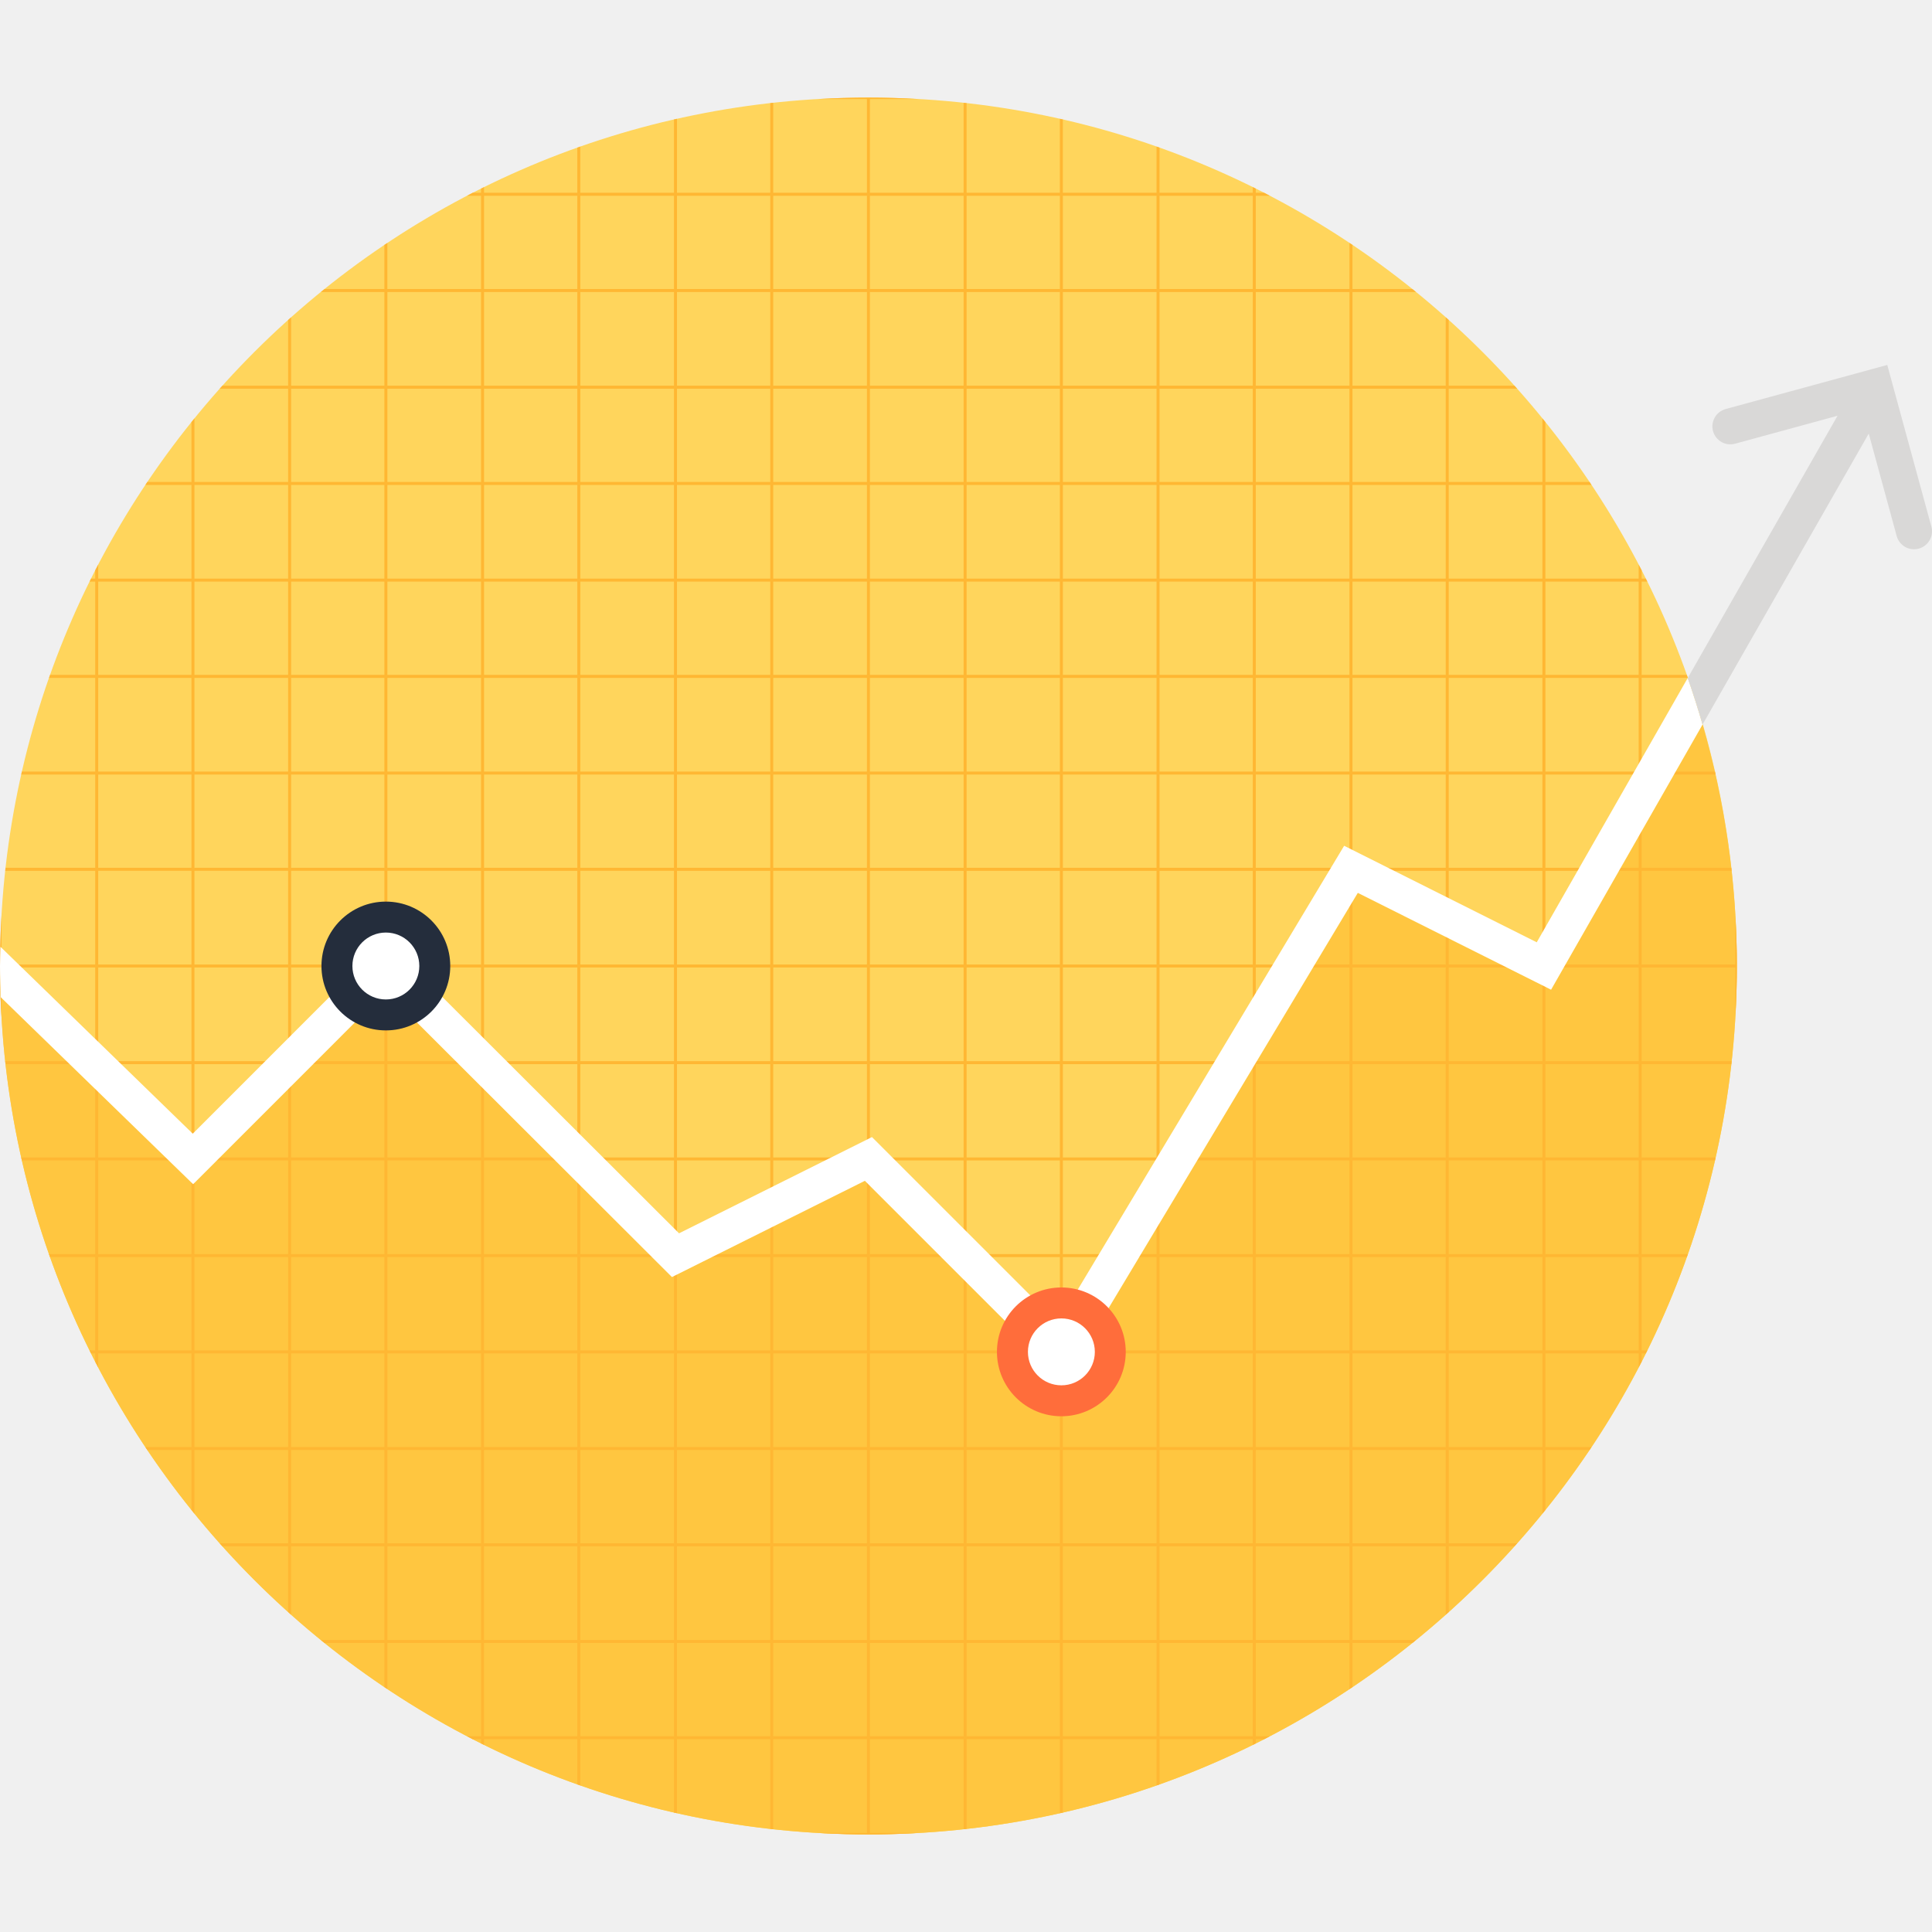
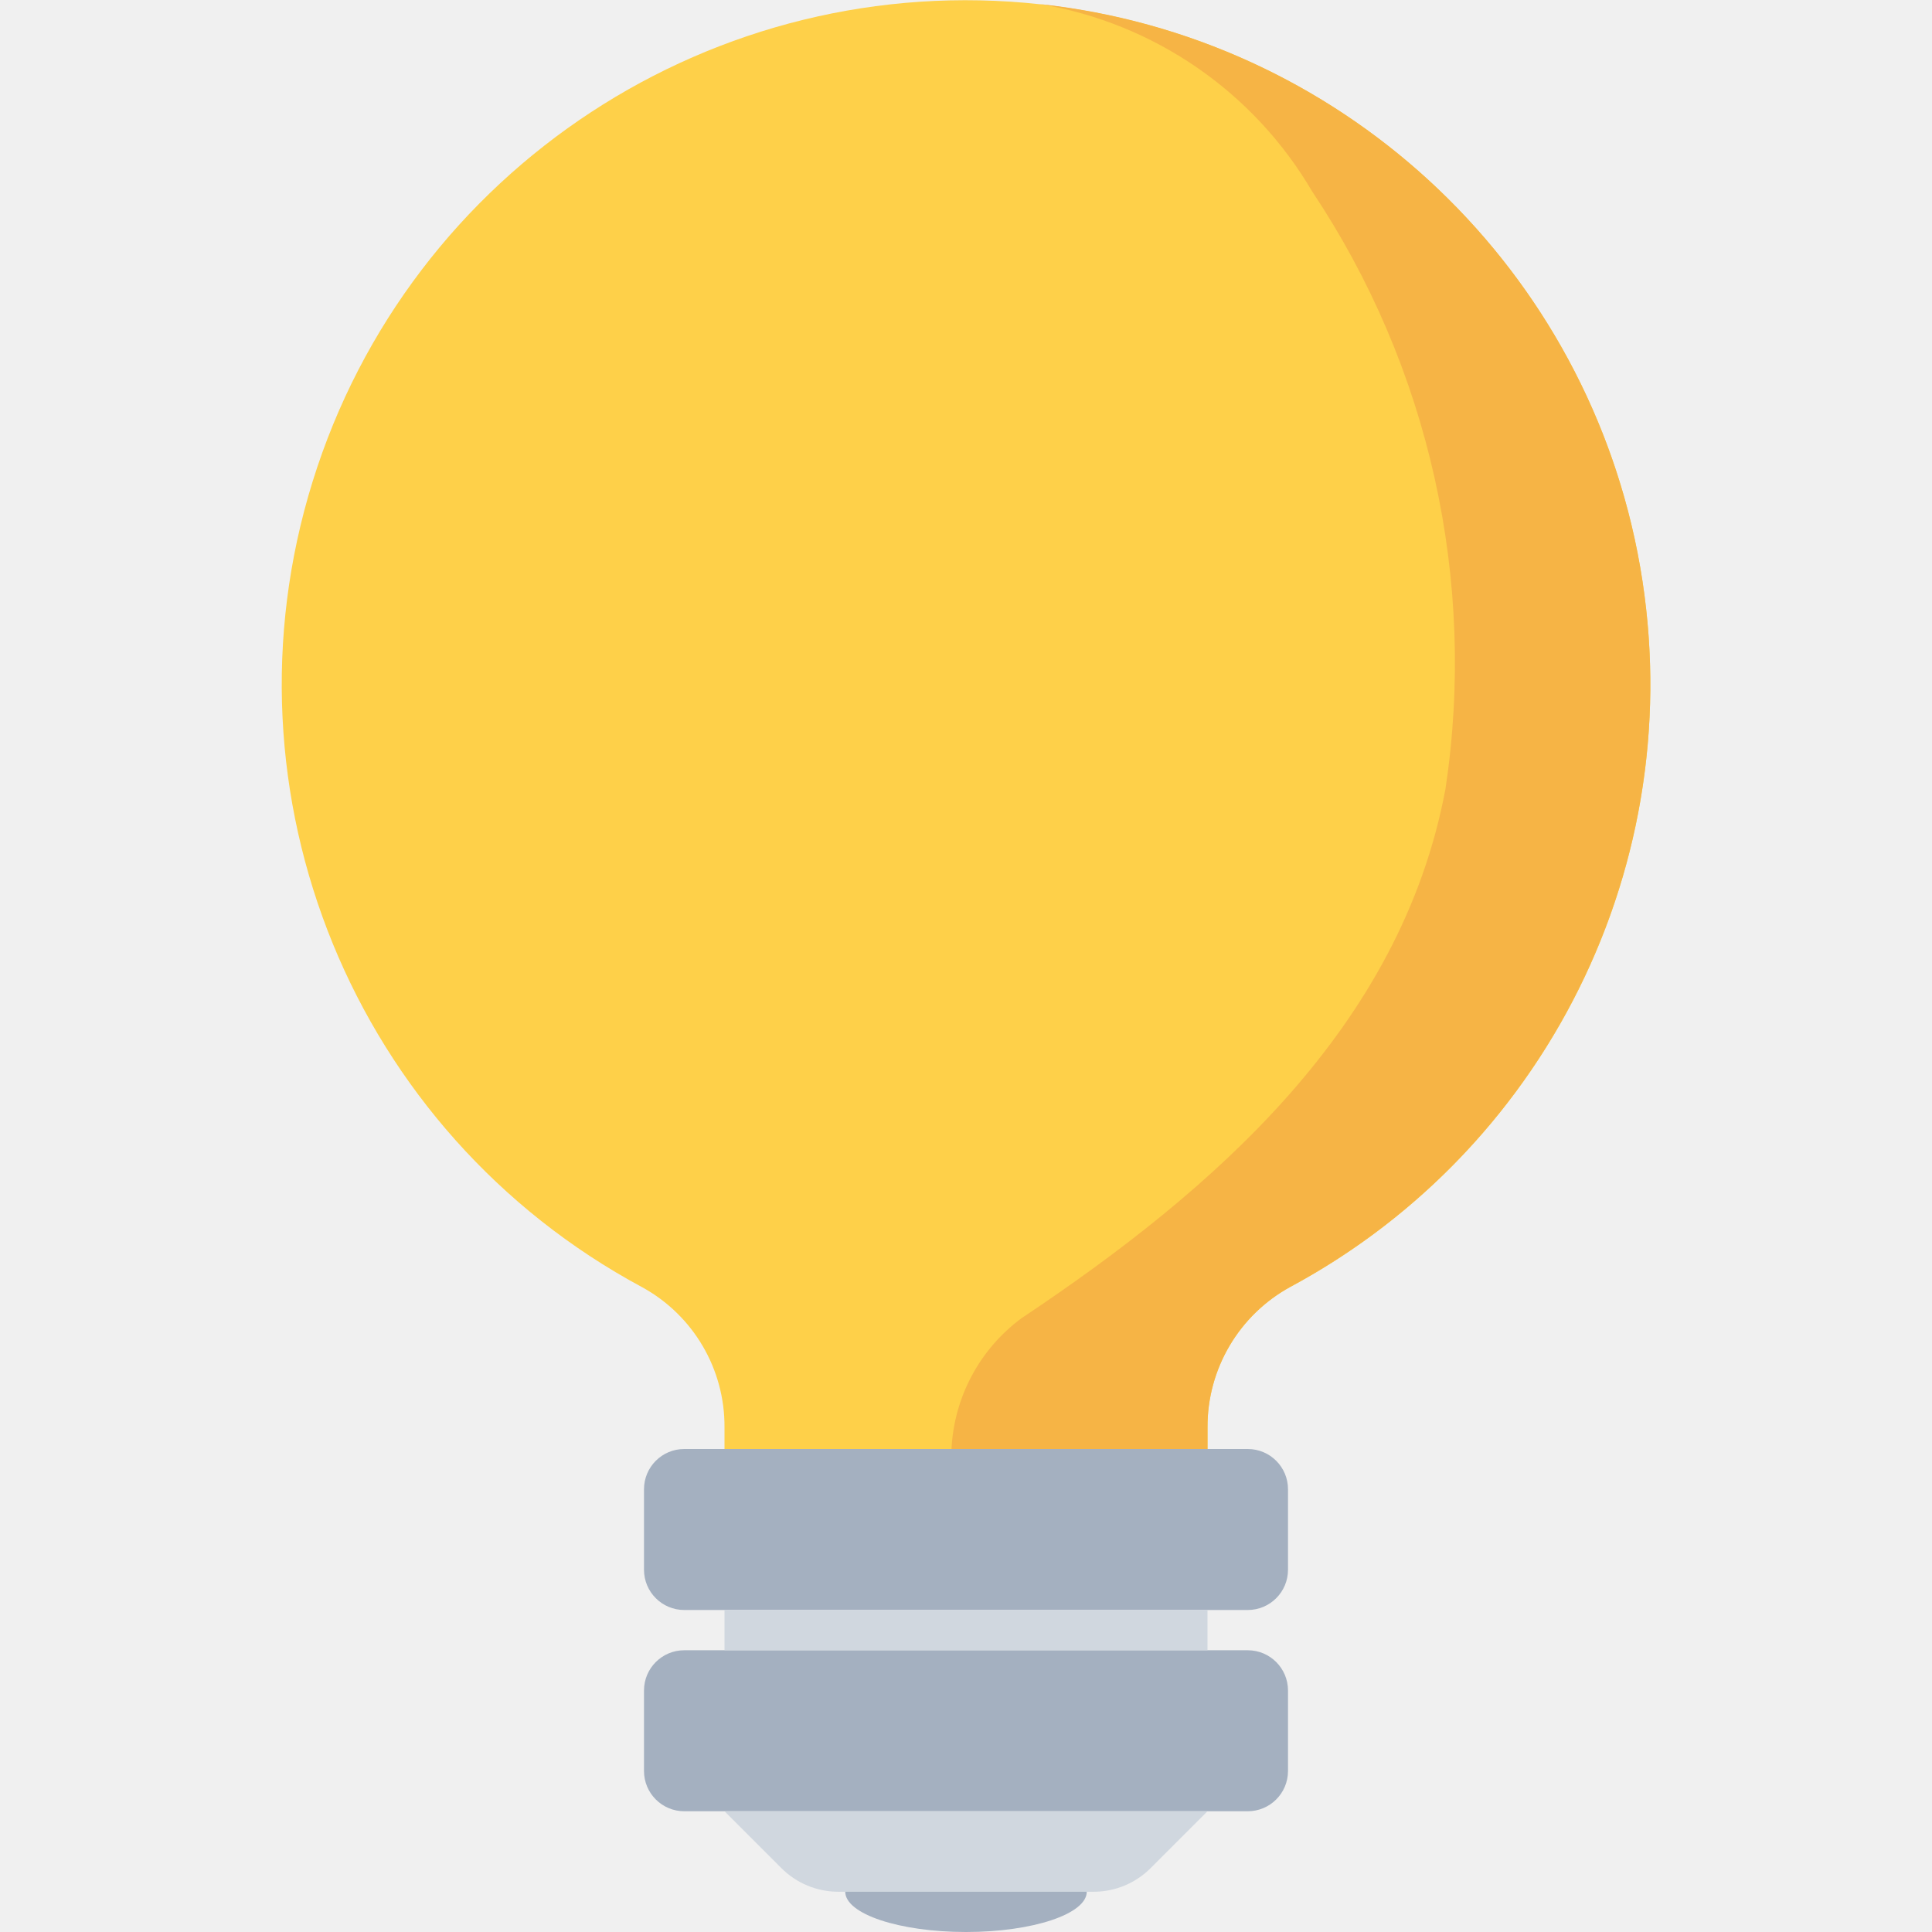
- <svg xmlns="http://www.w3.org/2000/svg" version="1.1" id="Layer_1" x="0px" y="0px" viewBox="0 0 512 512" style="enable-background:new 0 0 512 512;" xml:space="preserve">
-   <circle style="fill:#FFD55C;" cx="230.148" cy="256.001" r="230.138" />
-   <path style="fill:#FFC640;" d="M451.194,192l-40.143,70.277l-51.218-25.664l-77.615,129.322l-53.018-53.015l-51.126,25.506  l-75.809-75.695l-51.082,51.085L0.213,264.268c-0.099-2.749-0.21-5.494-0.21-8.269c0,127.1,103.039,230.14,230.14,230.14  c127.104,0,230.14-103.039,230.14-230.14C460.282,233.782,457.07,212.326,451.194,192z" />
-   <path style="fill:#FFB733;" d="M0.4,269.378v-12.982H25.23v24.826H1.385c0.029,0.265,0.061,0.529,0.091,0.794H25.23v24.715H5.626  c0.059,0.264,0.113,0.53,0.173,0.794H25.23v24.829H12.991c0.093,0.265,0.186,0.529,0.28,0.794H25.23v24.715h-1.494  c0.131,0.265,0.263,0.529,0.394,0.794h1.099v2.207c0.259,0.505,0.531,1.002,0.794,1.504v-3.711h24.712v24.823H38.523  c0.176,0.264,0.346,0.531,0.522,0.794h11.69v15.855c0.265,0.329,0.527,0.658,0.794,0.986v-16.84h24.826v24.715H58.237  c0.236,0.265,0.467,0.53,0.704,0.794h17.416v17.416c0.263,0.237,0.529,0.469,0.794,0.704v-18.12h24.715v24.829H85.028  c0.328,0.266,0.657,0.529,0.986,0.794h15.852v11.688c0.263,0.177,0.53,0.346,0.794,0.522v-12.21h24.826v24.715h-3.705  c0.502,0.263,1,0.534,1.504,0.794h2.201v1.096c0.265,0.132,0.528,0.264,0.794,0.394v-1.491h24.718v11.957  c0.265,0.094,0.529,0.187,0.794,0.28v-12.237h24.823v19.427c0.264,0.06,0.529,0.114,0.794,0.173v-19.6h24.718v23.751  c0.265,0.03,0.528,0.062,0.794,0.091v-23.842h24.826v24.826h-12.982c4.429,0.254,8.887,0.396,13.379,0.396s8.95-0.143,13.379-0.396  h-12.982v-24.826h24.829v23.842c0.265-0.029,0.529-0.061,0.794-0.091v-23.751h24.712v19.601c0.264-0.059,0.53-0.113,0.794-0.173  v-19.428h24.826v12.237c0.265-0.093,0.529-0.186,0.794-0.28v-11.957h24.712v1.494c0.265-0.131,0.529-0.263,0.794-0.394v-1.099h2.207  c0.504-0.259,1.002-0.531,1.504-0.794h-3.711v-24.715h24.829v12.213c0.264-0.176,0.531-0.346,0.794-0.522v-11.69h15.855  c0.329-0.265,0.658-0.527,0.986-0.794h-16.84v-24.829h24.715v18.123c0.264-0.236,0.53-0.467,0.794-0.704v-17.419h17.419  c0.237-0.263,0.469-0.529,0.704-0.794h-18.123v-24.715h24.826v16.844c0.266-0.328,0.529-0.657,0.794-0.986v-15.859h11.694  c0.177-0.263,0.346-0.53,0.522-0.794h-12.22v-24.825h24.715v3.711c0.263-0.502,0.534-1,0.794-1.504v-2.207h1.099  c0.132-0.265,0.264-0.528,0.394-0.794h-1.494v-24.715h11.959c0.094-0.265,0.187-0.529,0.28-0.794h-12.239v-24.829h19.431  c0.06-0.264,0.114-0.529,0.173-0.794h-19.604v-24.715h23.754c0.03-0.265,0.062-0.528,0.091-0.794h-23.845v-24.826h24.829v12.982  c0.254-4.429,0.396-8.887,0.396-13.379c0-4.493-0.143-8.95-0.396-13.379V255.6h-24.829v-24.826h23.845  c-0.029-0.265-0.061-0.529-0.091-0.794h-23.754v-24.715h19.604c-0.059-0.264-0.113-0.53-0.173-0.794h-19.431v-24.829h12.239  c-0.093-0.265-0.186-0.529-0.28-0.794h-11.959v-24.715h1.494c-0.131-0.265-0.263-0.529-0.394-0.794h-1.099v-2.207  c-0.259-0.505-0.531-1.002-0.794-1.504v3.711h-24.715v-24.823h12.216c-0.176-0.264-0.346-0.531-0.522-0.794h-11.694v-15.859  c-0.265-0.329-0.527-0.658-0.794-0.986v16.844h-24.826v-24.715h18.123c-0.236-0.264-0.467-0.53-0.704-0.794h-17.419V84.796  c-0.263-0.237-0.529-0.469-0.794-0.704v18.123h-24.715v-24.83h16.84c-0.328-0.266-0.657-0.529-0.986-0.794h-15.855v-11.69  c-0.263-0.177-0.53-0.347-0.794-0.522v12.213h-24.829V51.876h3.711c-0.502-0.263-1-0.534-1.504-0.794h-2.207v-1.099  c-0.265-0.132-0.528-0.264-0.794-0.394v1.494h-24.712V39.125c-0.265-0.094-0.529-0.187-0.794-0.28v12.237h-24.826V31.655  c-0.264-0.06-0.529-0.114-0.794-0.173v19.601h-24.712V27.332c-0.265-0.03-0.528-0.062-0.794-0.091v23.842h-24.829V26.256h12.982  c-4.429-0.254-8.887-0.396-13.379-0.396s-8.95,0.143-13.379,0.396h12.982v24.826h-24.826V27.241  c-0.265,0.029-0.529,0.061-0.794,0.091v23.751h-24.718v-19.6c-0.264,0.059-0.53,0.113-0.794,0.173v19.427h-24.823V38.846  c-0.265,0.093-0.529,0.186-0.794,0.28v11.957h-24.718v-1.491c-0.265,0.131-0.529,0.263-0.794,0.394v1.096h-2.201  c-0.504,0.259-1.002,0.531-1.504,0.794h3.705v24.715h-24.826V64.381c-0.264,0.176-0.531,0.346-0.794,0.522v11.689H86.013  c-0.329,0.265-0.658,0.527-0.986,0.794h16.837v24.829H77.149v-18.12c-0.264,0.236-0.53,0.467-0.794,0.704v17.416H58.94  c-0.237,0.263-0.469,0.529-0.704,0.794h18.12v24.715H51.529v-16.84c-0.267,0.328-0.529,0.657-0.794,0.986v15.855h-11.69  c-0.177,0.263-0.347,0.53-0.522,0.794h12.213v24.823H26.024v-3.711c-0.263,0.502-0.534,1-0.794,1.504v2.207H24.13  c-0.132,0.265-0.264,0.528-0.394,0.794h1.494v24.715H13.27c-0.094,0.265-0.187,0.529-0.28,0.794H25.23v24.829H5.799  c-0.06,0.264-0.114,0.529-0.173,0.794H25.23v24.715H1.476c-0.03,0.265-0.062,0.528-0.091,0.794H25.23v24.826H0.4v-12.982  c-0.254,4.429-0.396,8.887-0.396,13.379C0.004,260.494,0.146,264.949,0.4,269.378z M26.024,256.395h24.712v24.826H26.024V256.395z   M102.658,307.525h24.826v24.829h-24.826V307.525z M101.865,332.354H77.149v-24.829h24.715V332.354z M229.746,282.016v24.715  h-24.826v-24.715H229.746z M204.919,281.222v-24.826h24.826v24.826H204.919z M230.54,282.016h24.829v24.715H230.54V282.016z   M230.54,281.222v-24.826h24.829v24.826H230.54z M256.163,256.395h24.712v24.826h-24.712V256.395z M256.163,255.602v-24.826h24.712  v24.826H256.163z M255.37,255.602h-24.829v-24.826h24.829V255.602z M230.54,229.982v-24.715h24.829v24.715H230.54z M229.746,229.982  h-24.826v-24.715h24.826L229.746,229.982L229.746,229.982z M229.746,230.775v24.826h-24.826v-24.826H229.746z M204.126,255.602  h-24.718v-24.826h24.718V255.602z M204.126,256.395v24.826h-24.718v-24.826H204.126z M178.614,281.222h-24.823v-24.826h24.823  V281.222z M178.614,282.016v24.715h-24.823v-24.715H178.614z M179.407,282.016h24.718v24.715h-24.718V282.016z M204.126,307.525  v24.829h-24.718v-24.829H204.126z M204.919,307.525h24.826v24.829h-24.826V307.525z M229.746,333.148v24.715h-24.826v-24.715  H229.746z M230.54,333.148h24.829v24.715H230.54V333.148z M230.54,332.354v-24.829h24.829v24.829H230.54z M256.163,307.525h24.712  v24.829h-24.712V307.525z M256.163,306.731v-24.715h24.712v24.715H256.163z M281.669,282.016h24.826v24.715h-24.826V282.016z   M281.669,281.222v-24.826h24.826v24.826H281.669z M307.289,256.395h24.712v24.826h-24.712V256.395z M307.289,255.602v-24.826  h24.712v24.826H307.289z M306.495,255.602h-24.826v-24.826h24.826V255.602z M281.669,229.982v-24.715h24.826v24.715H281.669z   M280.875,229.982h-24.712v-24.715h24.712V229.982z M256.163,204.473v-24.829h24.712v24.829H256.163z M255.37,204.473h-24.829  v-24.829h24.829V204.473z M230.54,178.85v-24.715h24.829v24.715H230.54z M229.746,178.85h-24.826v-24.715h24.826L229.746,178.85  L229.746,178.85z M229.746,179.644v24.829h-24.826v-24.829H229.746z M204.126,204.473h-24.718v-24.829h24.718V204.473z   M204.126,205.267v24.715h-24.718v-24.715H204.126z M178.614,229.982h-24.823v-24.715h24.823V229.982z M178.614,230.775v24.826  h-24.823v-24.826H178.614z M152.997,255.602h-24.718v-24.826h24.718V255.602z M152.997,256.395v24.826h-24.718v-24.826H152.997z   M152.997,282.016v24.715h-24.718v-24.715H152.997z M152.997,307.525v24.829h-24.718v-24.829H152.997z M153.791,307.525h24.823  v24.829h-24.823V307.525z M178.614,333.148v24.715h-24.823v-24.715H178.614z M179.407,333.148h24.718v24.715h-24.718V333.148z   M204.126,358.657v24.823h-24.718v-24.823H204.126z M204.919,358.657h24.826v24.823h-24.826V358.657z M230.54,358.657h24.829v24.823  H230.54V358.657z M256.163,358.657h24.712v24.823h-24.712V358.657z M256.163,357.863v-24.715h24.712v24.715H256.163z   M281.669,333.148h24.826v24.715h-24.826V333.148z M281.669,332.354v-24.829h24.826v24.829H281.669z M307.289,307.525h24.712v24.829  h-24.712V307.525z M307.289,306.731v-24.715h24.712v24.715H307.289z M332.795,282.016h24.829v24.715h-24.829V282.016z   M332.795,281.222v-24.826h24.829v24.826H332.795z M332.795,255.602v-24.826h24.829v24.826H332.795z M332.795,229.982v-24.715  h24.829v24.715H332.795z M332.001,229.982h-24.712v-24.715h24.712V229.982z M307.289,204.473v-24.829h24.712v24.829H307.289z   M306.495,204.473h-24.826v-24.829h24.826V204.473z M281.669,178.85v-24.715h24.826v24.715H281.669z M280.875,178.85h-24.712  v-24.715h24.712V178.85z M256.163,153.34v-24.823h24.712v24.823H256.163z M255.37,153.34h-24.829v-24.823h24.829V153.34z   M229.746,153.34h-24.826v-24.823h24.826L229.746,153.34L229.746,153.34z M204.126,153.34h-24.718v-24.823h24.718V153.34z   M204.126,154.134v24.715h-24.718v-24.715H204.126z M178.614,178.85h-24.823v-24.715h24.823V178.85z M178.614,179.644v24.829  h-24.823v-24.829H178.614z M152.997,204.473h-24.718v-24.829h24.718V204.473z M152.997,205.267v24.715h-24.718v-24.715H152.997z   M127.485,229.982h-24.826v-24.715h24.826V229.982z M127.485,230.775v24.826h-24.826v-24.826H127.485z M127.485,256.395v24.826  h-24.826v-24.826H127.485z M127.485,282.016v24.715h-24.826v-24.715H127.485z M127.485,333.148v24.715h-24.826v-24.715H127.485z   M128.279,333.148h24.718v24.715h-24.718V333.148z M152.997,358.657v24.823h-24.718v-24.823H152.997z M153.791,358.657h24.823  v24.823h-24.823V358.657z M178.614,384.273v24.715h-24.823v-24.715H178.614z M179.407,384.273h24.718v24.715h-24.718V384.273z   M204.919,384.273h24.826v24.715h-24.826V384.273z M230.54,384.273h24.829v24.715H230.54V384.273z M256.163,384.273h24.712v24.715  h-24.712V384.273z M281.669,384.273h24.826v24.715h-24.826V384.273z M281.669,383.481v-24.823h24.826v24.823H281.669z   M307.289,358.657h24.712v24.823h-24.712V358.657z M307.289,357.863v-24.715h24.712v24.715H307.289z M332.795,333.148h24.829v24.715  h-24.829V333.148z M332.795,332.354v-24.829h24.829v24.829H332.795z M358.418,307.525h24.715v24.829h-24.715V307.525z   M358.418,306.731v-24.715h24.715v24.715H358.418z M358.418,281.222v-24.826h24.715v24.826H358.418z M358.418,255.602v-24.826  h24.715v24.826H358.418z M358.418,229.982v-24.715h24.715v24.715H358.418z M358.418,204.473v-24.829h24.715v24.829H358.418z   M357.625,204.473h-24.83v-24.829h24.829L357.625,204.473L357.625,204.473z M332.795,178.85v-24.715h24.829v24.715H332.795z   M332.001,178.85h-24.712v-24.715h24.712V178.85z M307.289,153.34v-24.823h24.712v24.823H307.289z M306.495,153.34h-24.826v-24.823  h24.826V153.34z M281.669,127.723v-24.715h24.826v24.715H281.669z M280.875,127.723h-24.712v-24.715h24.712V127.723z   M255.37,127.723h-24.829v-24.715h24.829V127.723z M229.746,127.723h-24.826v-24.715h24.826L229.746,127.723L229.746,127.723z   M204.126,127.723h-24.718v-24.715h24.718V127.723z M178.614,127.723h-24.823v-24.715h24.823V127.723z M178.614,128.517v24.823  h-24.823v-24.823H178.614z M152.997,153.34h-24.718v-24.823h24.718V153.34z M152.997,154.134v24.715h-24.718v-24.715H152.997z   M127.485,178.85h-24.826v-24.715h24.826V178.85z M127.485,179.644v24.829h-24.826v-24.829H127.485z M101.865,204.473H77.149  v-24.829h24.715V204.473z M101.865,205.267v24.715H77.149v-24.715H101.865z M101.865,230.775v24.826H77.149v-24.826H101.865z   M101.865,256.395v24.826H77.149v-24.826H101.865z M101.865,282.016v24.715H77.149v-24.715H101.865z M76.355,306.731H51.529v-24.715  h24.826C76.355,282.016,76.355,306.731,76.355,306.731z M76.355,307.525v24.829H51.529v-24.829H76.355z M76.355,333.148v24.715  H51.529v-24.715H76.355z M77.149,333.148h24.715v24.715H77.149V333.148z M101.865,358.657v24.823H77.149v-24.823H101.865z   M102.658,358.657h24.826v24.823h-24.826V358.657z M127.485,384.273v24.715h-24.826v-24.715H127.485z M128.279,384.273h24.718  v24.715h-24.718V384.273z M152.997,409.783v24.829h-24.718v-24.829H152.997z M153.791,409.783h24.823v24.829h-24.823V409.783z   M179.407,409.783h24.718v24.829h-24.718V409.783z M204.919,409.783h24.826v24.829h-24.826V409.783z M230.54,409.783h24.829v24.829  H230.54V409.783z M256.163,409.783h24.712v24.829h-24.712V409.783z M281.669,409.783h24.826v24.829h-24.826V409.783z   M307.289,409.783h24.712v24.829h-24.712V409.783z M307.289,408.989v-24.715h24.712v24.715H307.289z M332.795,384.273h24.829v24.715  h-24.829V384.273z M332.795,383.481v-24.823h24.829v24.823H332.795z M358.418,358.657h24.715v24.823h-24.715V358.657z   M358.418,357.863v-24.715h24.715v24.715H358.418z M383.927,333.148h24.826v24.715h-24.826V333.148z M383.927,332.354v-24.829  h24.826v24.829H383.927z M383.927,306.731v-24.715h24.826v24.715H383.927z M383.927,281.222v-24.826h24.826v24.826H383.927z   M383.927,255.602v-24.826h24.826v24.826H383.927z M383.927,229.982v-24.715h24.826v24.715H383.927z M383.927,204.473v-24.829  h24.826v24.829H383.927z M383.927,178.85v-24.715h24.826v24.715H383.927z M383.133,178.85h-24.715v-24.715h24.715V178.85z   M358.418,153.34v-24.823h24.715v24.823H358.418z M357.625,153.34h-24.83v-24.823h24.829L357.625,153.34L357.625,153.34z   M332.795,127.723v-24.715h24.829v24.715H332.795z M332.001,127.723h-24.712v-24.715h24.712V127.723z M307.289,102.215v-24.83  h24.712v24.829L307.289,102.215L307.289,102.215z M306.495,102.215h-24.826v-24.83h24.826V102.215z M280.875,102.215h-24.712v-24.83  h24.712V102.215z M255.37,102.215h-24.829v-24.83h24.829V102.215z M229.746,102.215h-24.826v-24.83h24.826L229.746,102.215  L229.746,102.215z M204.126,102.215h-24.718v-24.83h24.718V102.215z M178.614,102.215h-24.823v-24.83h24.823V102.215z   M152.997,102.215h-24.718v-24.83h24.718V102.215z M152.997,103.008v24.715h-24.718v-24.715H152.997z M127.485,127.723h-24.826  v-24.715h24.826V127.723z M127.485,128.517v24.823h-24.826v-24.823H127.485z M101.865,153.34H77.149v-24.823h24.715V153.34z   M101.865,154.134v24.715H77.149v-24.715H101.865z M76.355,178.85H51.529v-24.715h24.826  C76.355,154.134,76.355,178.85,76.355,178.85z M76.355,179.644v24.829H51.529v-24.829H76.355z M76.355,205.267v24.715H51.529  v-24.715H76.355z M76.355,230.775v24.826H51.529v-24.826H76.355z M76.355,256.395v24.826H51.529v-24.826H76.355z M26.024,282.016  h24.712v24.715H26.024V282.016z M26.024,307.525h24.712v24.829H26.024V307.525z M26.024,357.863v-24.715h24.712v24.715H26.024z   M51.529,383.481v-24.823h24.826v24.823H51.529z M77.149,408.989v-24.715h24.715v24.715H77.149z M102.658,434.612v-24.829h24.826  v24.829H102.658z M128.279,460.121v-24.715h24.718v24.715H128.279z M153.791,460.121v-24.715h24.823v24.715H153.791z   M179.407,460.121v-24.715h24.718v24.715H179.407z M204.919,460.121v-24.715h24.826v24.715H204.919z M230.54,460.121v-24.715h24.829  v24.715H230.54z M256.163,460.121v-24.715h24.712v24.715H256.163z M281.669,460.121v-24.715h24.826v24.715H281.669z   M332.001,460.121h-24.712v-24.715h24.712V460.121z M357.625,434.612h-24.83v-24.829h24.829L357.625,434.612L357.625,434.612z   M383.133,408.989h-24.715v-24.715h24.715V408.989z M408.753,383.481h-24.826v-24.823h24.826V383.481z M434.263,357.863h-24.715  v-24.715h24.715V357.863z M434.263,332.354h-24.715v-24.829h24.715V332.354z M434.263,306.731h-24.715v-24.715h24.715V306.731z   M434.263,281.222h-24.715v-24.826h24.715V281.222z M434.263,255.602h-24.715v-24.826h24.715V255.602z M434.263,229.982h-24.715  v-24.715h24.715V229.982z M434.263,204.473h-24.715v-24.829h24.715V204.473z M434.263,154.134v24.715h-24.715v-24.715H434.263z   M408.753,128.517v24.823h-24.826v-24.823H408.753z M383.133,103.008v24.715h-24.715v-24.715H383.133z M357.625,77.385v24.829  h-24.83V77.385H357.625z M332.001,51.876v24.715h-24.712V51.876H332.001z M306.495,51.876v24.715h-24.826V51.876H306.495z   M280.875,51.876v24.715h-24.712V51.876H280.875z M255.37,51.876v24.715h-24.829V51.876H255.37z M229.746,51.876v24.715h-24.826  V51.876H229.746z M204.126,51.876v24.715h-24.718V51.876H204.126z M178.614,51.876v24.715h-24.823V51.876H178.614z M128.279,51.876  h24.718v24.715h-24.718V51.876z M102.658,77.385h24.826v24.829h-24.826V77.385z M77.149,103.008h24.715v24.715H77.149V103.008z   M51.529,128.517h24.826v24.823H51.529V128.517z M26.024,154.134h24.712v24.715H26.024V154.134z M26.024,179.644h24.712v24.829  H26.024V179.644z M26.024,205.267h24.712v24.715H26.024V205.267z M26.024,230.775h24.712v24.826H26.024V230.775z" />
-   <path style="fill:#FFFFFF;" d="M451.194,192c-1.2-4.158-2.502-8.266-3.927-12.323l-40.013,70.042l-51.044-25.579l-75.883,126.434  l-49.247-49.237l-51.13,25.505l-77.698-77.578l-51.17,51.176L0.13,250.91C0.092,252.609,0,254.294,0,256.002  c0,2.774,0.111,5.52,0.21,8.269l50.971,49.545l51.082-51.085l75.81,75.695l51.126-25.506l53.018,53.015l77.615-129.323  l51.218,25.664L451.194,192z" />
-   <path style="fill:#D9D8D7;" d="M511.831,139.542l-11.688-42.831l-4.584,1.254c-0.006,0-0.013,0.003-0.019,0.006l-38.229,10.427  c-2.536,0.695-4.034,3.31-3.342,5.847c0.692,2.539,3.301,4.034,5.85,3.342l27.15-7.409l-39.701,69.502  c1.425,4.053,2.727,8.165,3.927,12.323l44.04-77.098l7.406,27.15c0.581,2.117,2.499,3.508,4.59,3.508  c0.415,0,0.838-0.057,1.257-0.168C511.027,144.701,512.522,142.081,511.831,139.542z" />
-   <circle style="fill:#FF6D3B;" cx="281.267" cy="358.258" r="17.066" />
-   <circle style="fill:#FFFFFF;" cx="281.277" cy="358.258" r="8.866" />
-   <circle style="fill:#242D3C;" cx="102.257" cy="256.001" r="17.066" />
-   <circle style="fill:#FFFFFF;" cx="102.257" cy="256.001" r="8.866" />
-   <g>
- </g>
-   <g>
- </g>
-   <g>
- </g>
-   <g>
- </g>
-   <g>
- </g>
-   <g>
- </g>
-   <g>
- </g>
-   <g>
- </g>
-   <g>
- </g>
-   <g>
- </g>
-   <g>
- </g>
-   <g>
- </g>
-   <g>
- </g>
-   <g>
- </g>
-   <g>
- </g>
+ <svg xmlns="http://www.w3.org/2000/svg" height="48" viewBox="0 0 48 48" width="48">
+   <defs>
+     <style>.cls-1{fill:#a4b0c0;}.cls-2{fill:#fed049;}.cls-3{fill:#f6b445;}.cls-4{fill:#d0d7df;}</style>
+   </defs>
+   <g id="Idea">
+     <rect class="cls-1" height="4" rx="1" ry="1" width="16" x="16" y="41" />
+     <ellipse class="cls-1" cx="24" cy="47" rx="3" ry="1" />
+     <path class="cls-2" d="M40.944,15.605a16.993,16.993,0,0,1-8.881,16.366A3.96,3.96,0,0,0,30,35.464V36H18v-.535a3.94,3.94,0,0,0-2.045-3.484A17,17,0,1,1,40.944,15.605Z" />
+     <path class="cls-3" d="M32.06,31.97A3.957,3.957,0,0,0,30,35.46V36H23.64a4.3,4.3,0,0,1,1.74-3.25c4.777-3.185,9.427-7.229,10.533-13.153A21.093,21.093,0,0,0,32.6,4.756,9.682,9.682,0,0,0,25.83.1a17,17,0,0,1,6.23,31.87Z" />
+     <rect class="cls-1" height="4" rx="1" ry="1" width="16" x="16" y="36" />
+     <path class="cls-4" d="M18,45H30l-1.414,1.414A2,2,0,0,1,27.172,47H20.828a2,2,0,0,1-1.414-.586Z" />
+     <rect class="cls-4" height="1" width="12" x="18" y="40" />
+   </g>
</svg>
